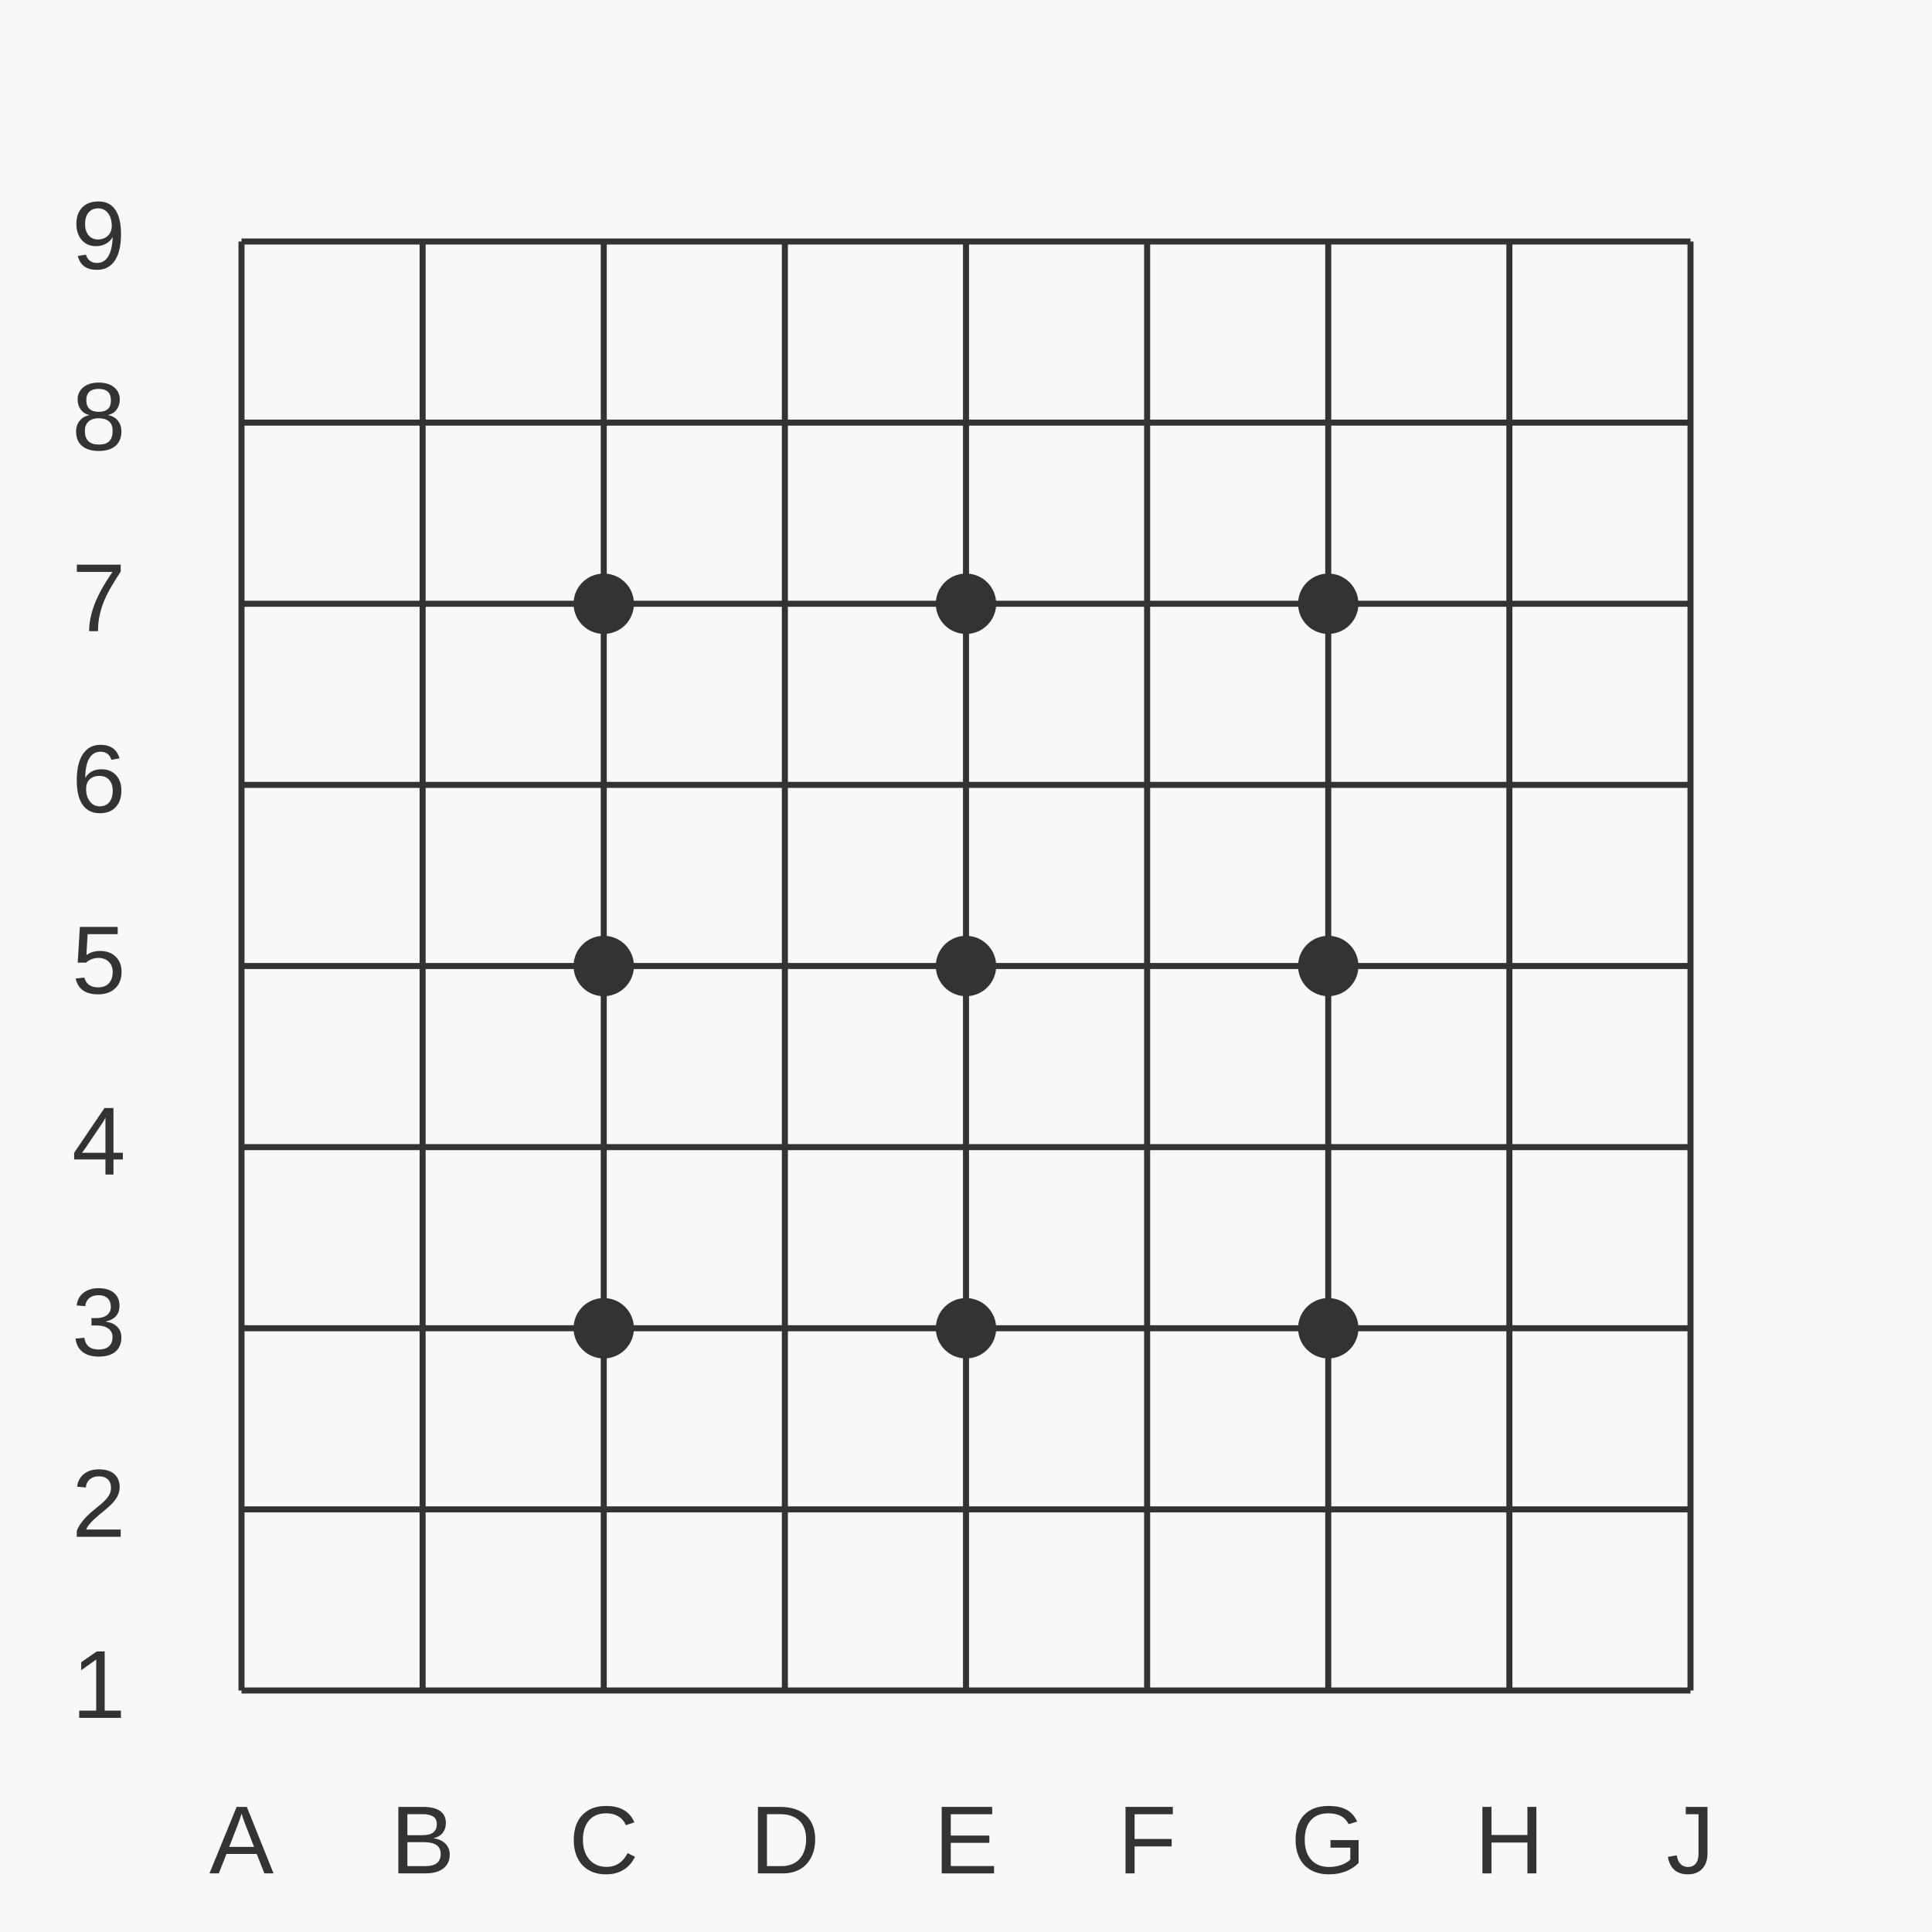
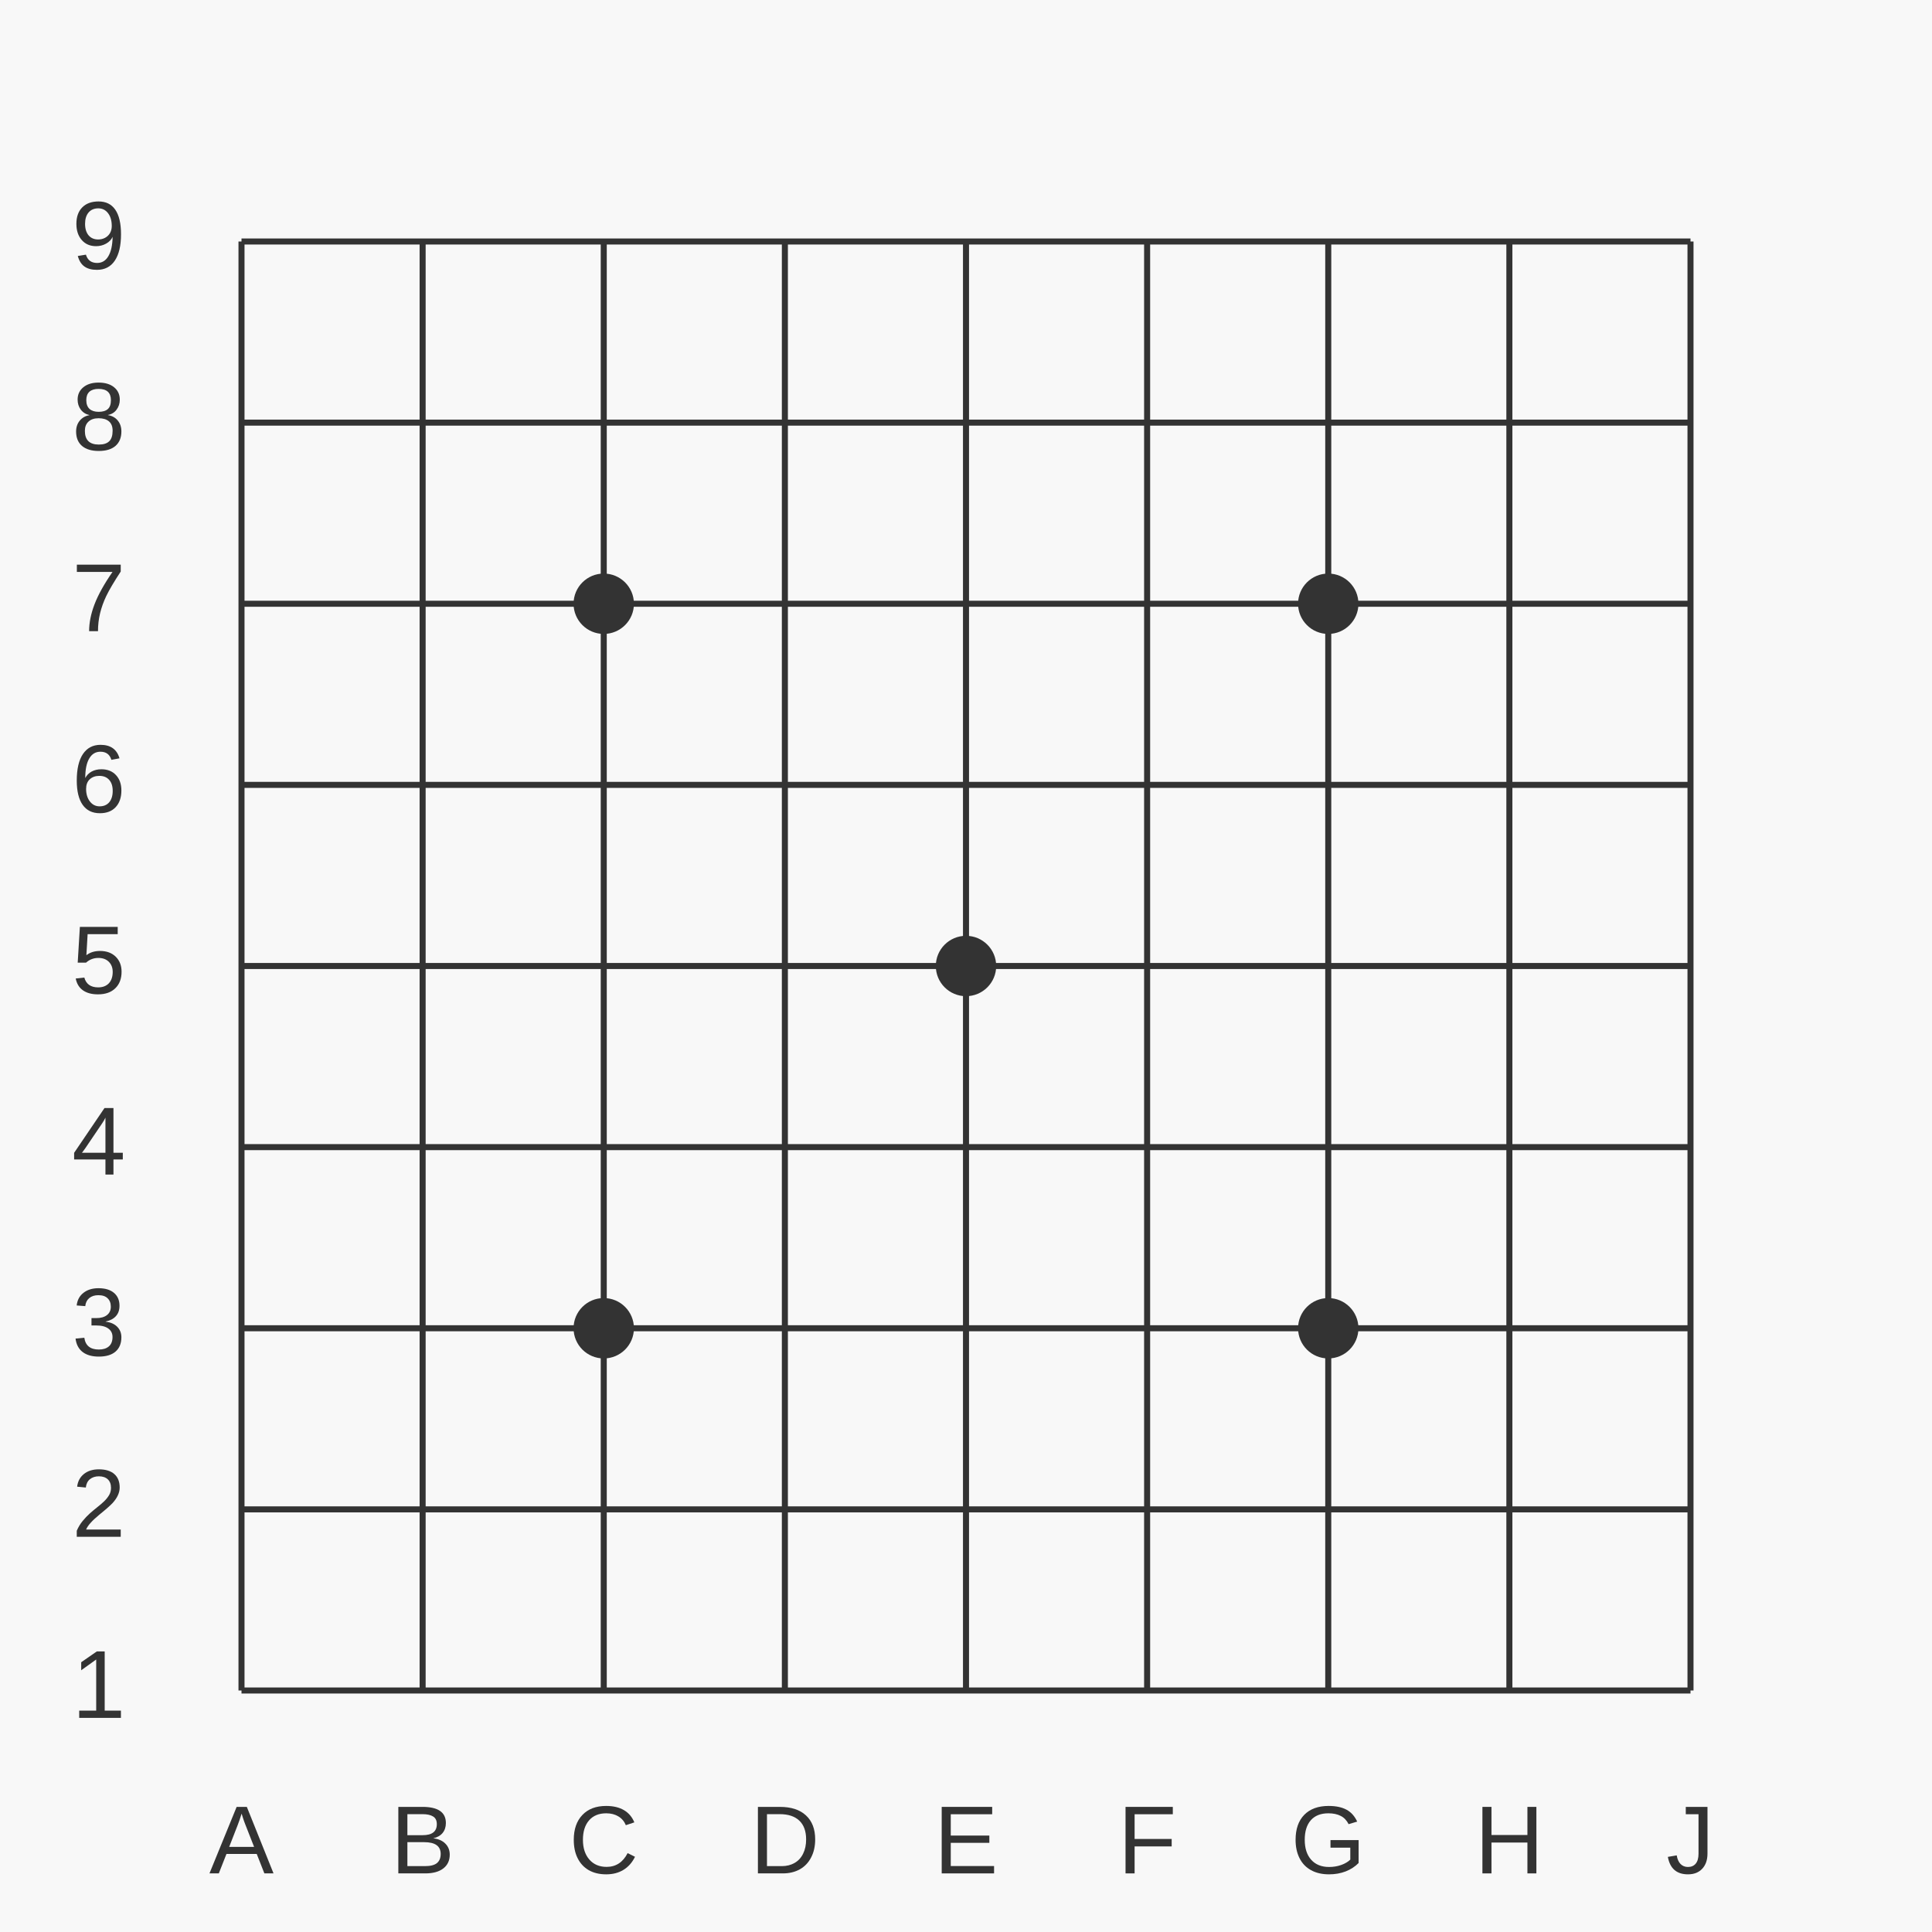
<svg xmlns="http://www.w3.org/2000/svg" width="320" height="320" viewBox="0 0 320 320" class="go-board-svg">
  <defs>
    <style>/* Стили для рендеринга диаграмм Го - Светлая тема */

/* Основной контейнер SVG */
.go-board-svg {
    border: 1px solid #ccc;
    border-radius: 4px;
    background-color: transparent;
    box-shadow: 0 2px 8px rgba(0, 0, 0, 0.1);
    max-width: min(90vw, 800px);
    max-height: min(80vh, 600px);
    width: auto;
    height: auto;
    display: block;
    object-fit: contain;
    transition: max-width 0.3s ease, max-height 0.3s ease;
}

/* Фон доски */
.go-board-background {
    fill: #f8f8f8;
}

/* Линии доски */
.go-board-line {
    stroke: #333333;
    stroke-width: 1;
}

/* Звездные точки (хоси) */
.go-board-hoshi {
    fill: #333333;
    r: 5;
}

/* Координаты */
.go-board-coordinate {
    font-size: 16px;
    font-family: Arial, sans-serif;
    fill: #333333;
}

/* Стили камней для светлой темы */
.go-stone-black {
    fill: #000000;
    stroke: none;
    stroke-width: 0;
}

.go-stone-white {
    fill: #ffffff;
    stroke: #000000;
    stroke-width: 1.5;
}

/* Базовые стили камней */
.go-stone {
    /* Базовые стили для всех камней */
}</style>
  </defs>
  <rect x="0" y="0" width="320" height="320" class="go-board-background" />
  <line x1="40" y1="40" x2="40" y2="280" class="go-board-line" />
  <line x1="40" y1="40" x2="280" y2="40" class="go-board-line" />
  <line x1="70" y1="40" x2="70" y2="280" class="go-board-line" />
  <line x1="40" y1="70" x2="280" y2="70" class="go-board-line" />
  <line x1="100" y1="40" x2="100" y2="280" class="go-board-line" />
  <line x1="40" y1="100" x2="280" y2="100" class="go-board-line" />
  <line x1="130" y1="40" x2="130" y2="280" class="go-board-line" />
  <line x1="40" y1="130" x2="280" y2="130" class="go-board-line" />
  <line x1="160" y1="40" x2="160" y2="280" class="go-board-line" />
  <line x1="40" y1="160" x2="280" y2="160" class="go-board-line" />
  <line x1="190" y1="40" x2="190" y2="280" class="go-board-line" />
  <line x1="40" y1="190" x2="280" y2="190" class="go-board-line" />
  <line x1="220" y1="40" x2="220" y2="280" class="go-board-line" />
  <line x1="40" y1="220" x2="280" y2="220" class="go-board-line" />
  <line x1="250" y1="40" x2="250" y2="280" class="go-board-line" />
  <line x1="40" y1="250" x2="280" y2="250" class="go-board-line" />
  <line x1="280" y1="40" x2="280" y2="280" class="go-board-line" />
  <line x1="40" y1="280" x2="280" y2="280" class="go-board-line" />
  <circle cx="100" cy="220" r="1.5" class="go-board-hoshi" />
-   <circle cx="160" cy="220" r="1.5" class="go-board-hoshi" />
  <circle cx="220" cy="220" r="1.5" class="go-board-hoshi" />
-   <circle cx="100" cy="160" r="1.5" class="go-board-hoshi" />
  <circle cx="160" cy="160" r="1.5" class="go-board-hoshi" />
-   <circle cx="220" cy="160" r="1.5" class="go-board-hoshi" />
  <circle cx="100" cy="100" r="1.5" class="go-board-hoshi" />
-   <circle cx="160" cy="100" r="1.5" class="go-board-hoshi" />
  <circle cx="220" cy="100" r="1.5" class="go-board-hoshi" />
  <text x="20.8" y="280" font-size="16" text-anchor="end" dominant-baseline="middle" class="go-board-coordinate">1</text>
  <text x="20.8" y="250" font-size="16" text-anchor="end" dominant-baseline="middle" class="go-board-coordinate">2</text>
  <text x="20.8" y="220" font-size="16" text-anchor="end" dominant-baseline="middle" class="go-board-coordinate">3</text>
  <text x="20.8" y="190" font-size="16" text-anchor="end" dominant-baseline="middle" class="go-board-coordinate">4</text>
  <text x="20.8" y="160" font-size="16" text-anchor="end" dominant-baseline="middle" class="go-board-coordinate">5</text>
  <text x="20.8" y="130" font-size="16" text-anchor="end" dominant-baseline="middle" class="go-board-coordinate">6</text>
  <text x="20.8" y="100" font-size="16" text-anchor="end" dominant-baseline="middle" class="go-board-coordinate">7</text>
  <text x="20.8" y="70" font-size="16" text-anchor="end" dominant-baseline="middle" class="go-board-coordinate">8</text>
  <text x="20.8" y="40" font-size="16" text-anchor="end" dominant-baseline="middle" class="go-board-coordinate">9</text>
  <text x="40" y="299.2" font-size="16" text-anchor="middle" dominant-baseline="hanging" class="go-board-coordinate">A</text>
  <text x="70" y="299.2" font-size="16" text-anchor="middle" dominant-baseline="hanging" class="go-board-coordinate">B</text>
  <text x="100" y="299.2" font-size="16" text-anchor="middle" dominant-baseline="hanging" class="go-board-coordinate">C</text>
  <text x="130" y="299.2" font-size="16" text-anchor="middle" dominant-baseline="hanging" class="go-board-coordinate">D</text>
  <text x="160" y="299.2" font-size="16" text-anchor="middle" dominant-baseline="hanging" class="go-board-coordinate">E</text>
  <text x="190" y="299.2" font-size="16" text-anchor="middle" dominant-baseline="hanging" class="go-board-coordinate">F</text>
  <text x="220" y="299.2" font-size="16" text-anchor="middle" dominant-baseline="hanging" class="go-board-coordinate">G</text>
  <text x="250" y="299.2" font-size="16" text-anchor="middle" dominant-baseline="hanging" class="go-board-coordinate">H</text>
  <text x="280" y="299.2" font-size="16" text-anchor="middle" dominant-baseline="hanging" class="go-board-coordinate">J</text>
</svg>
